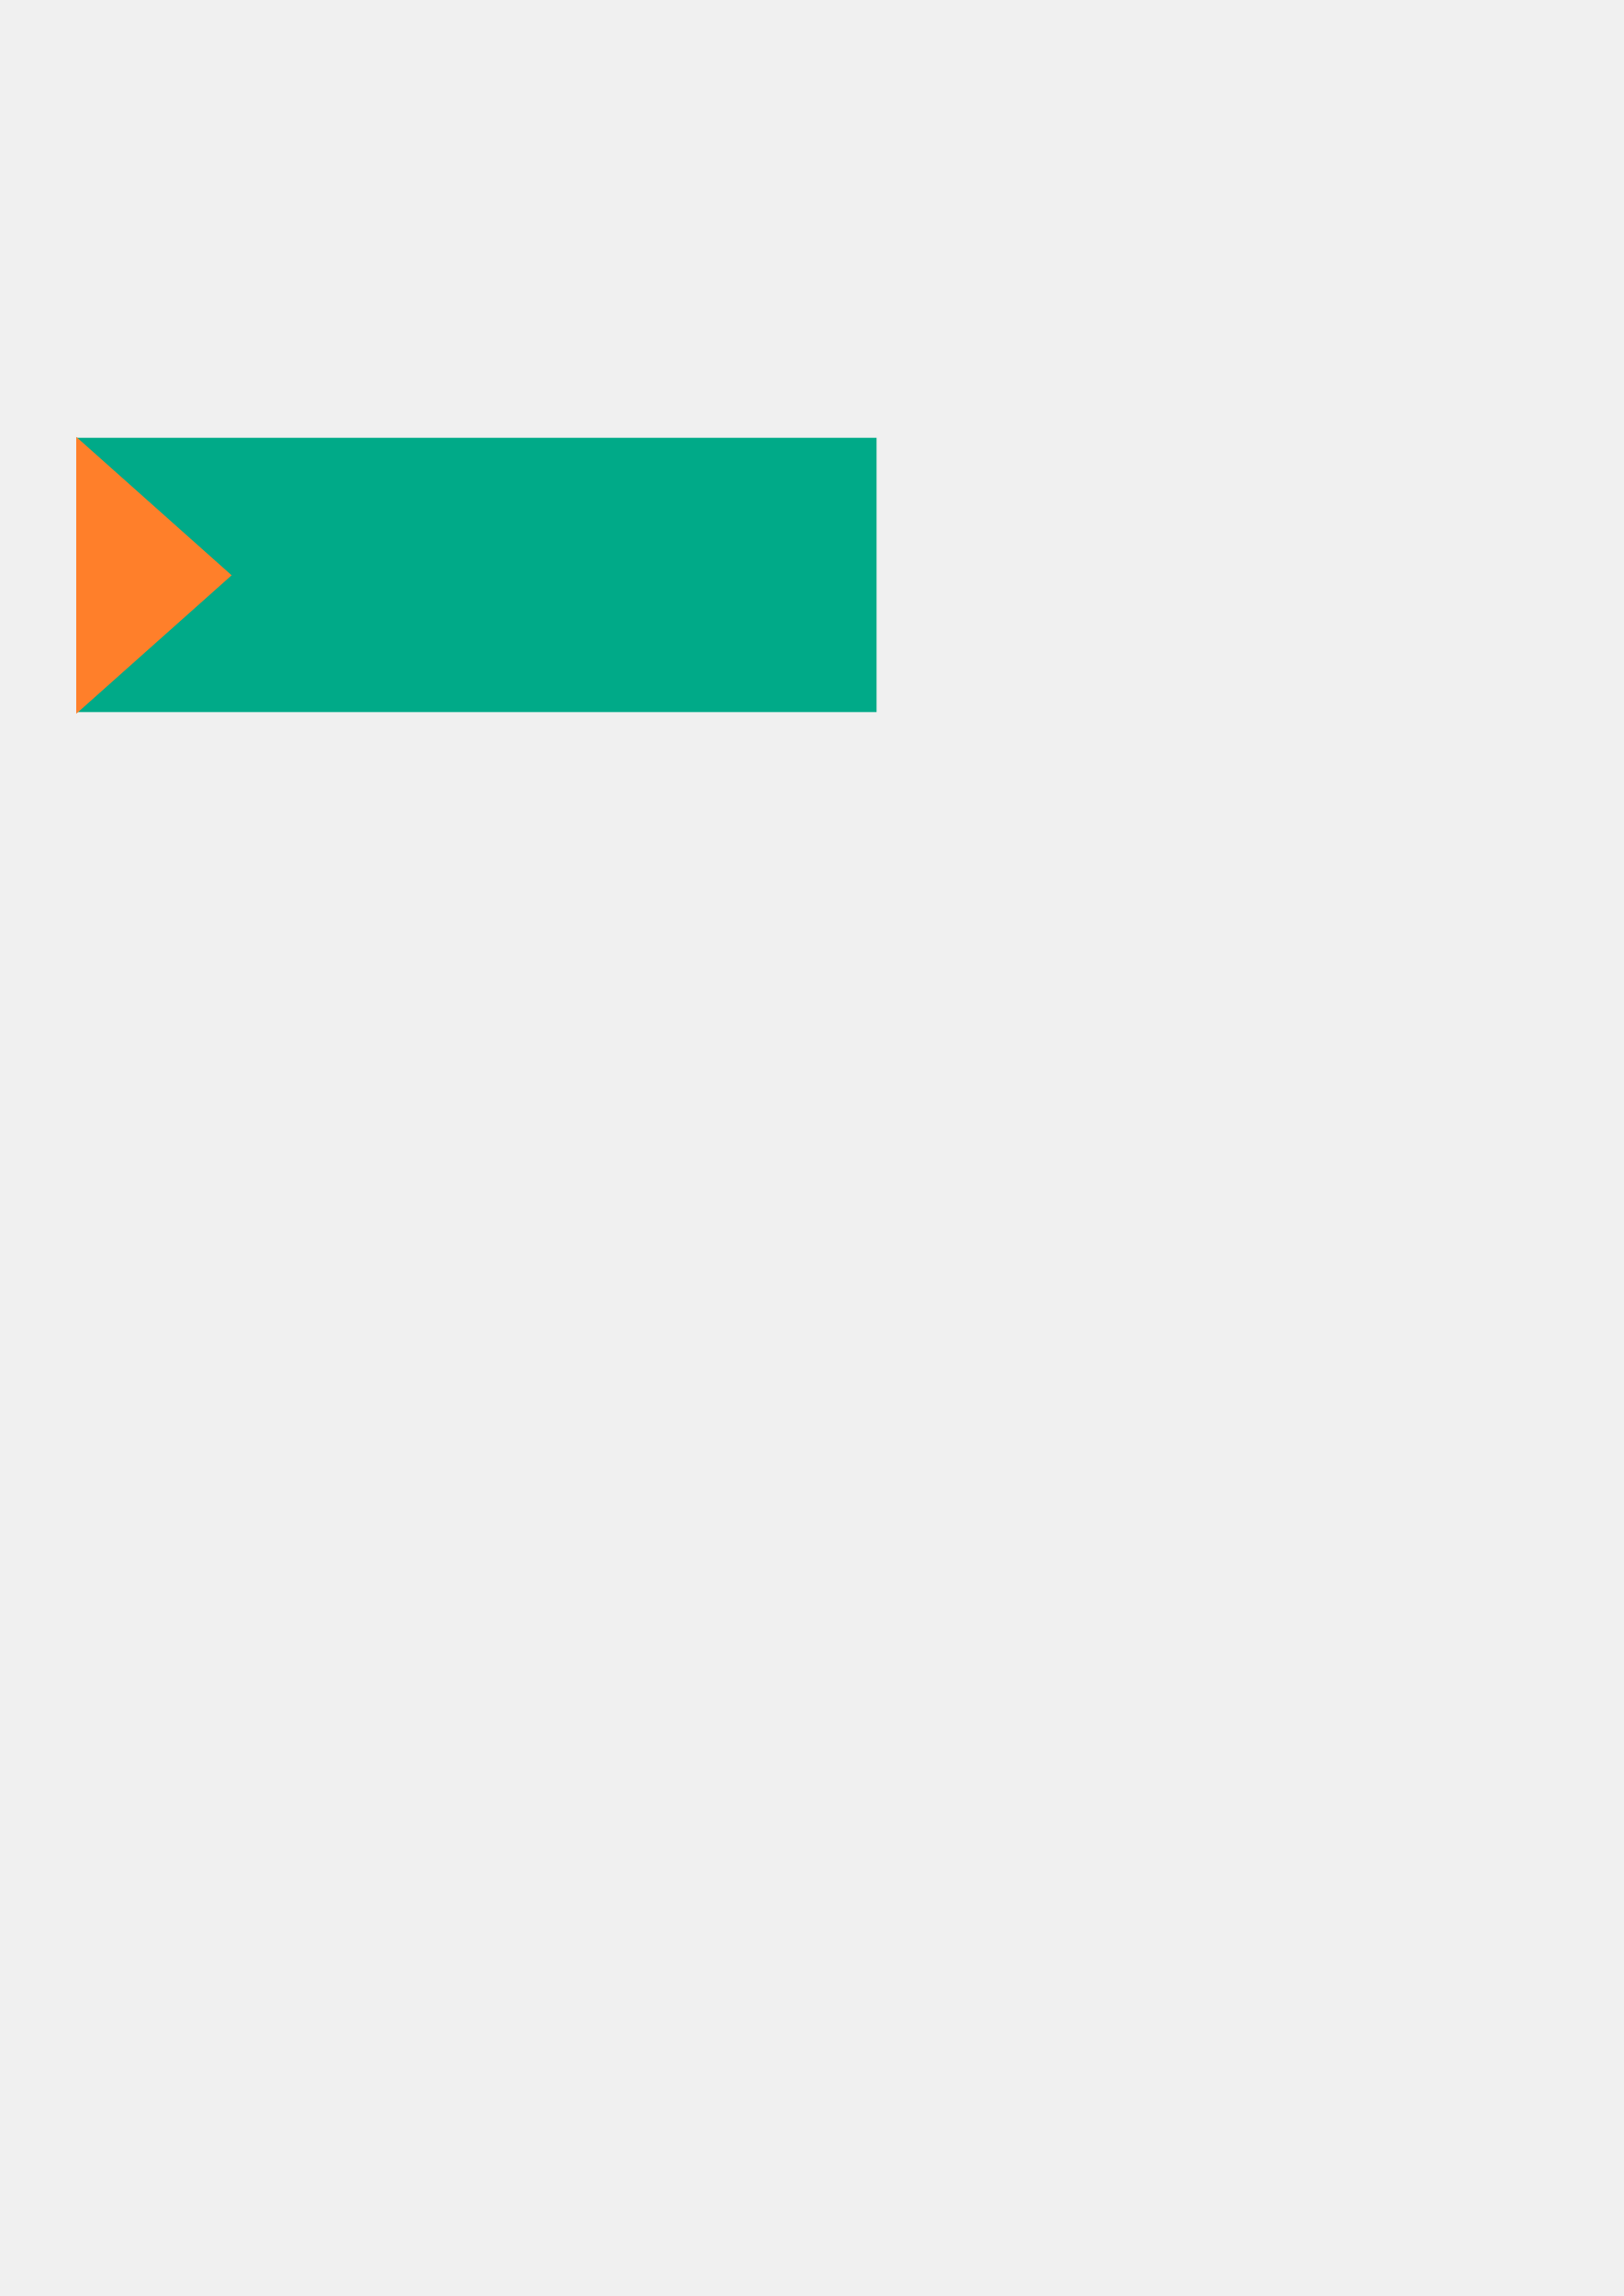
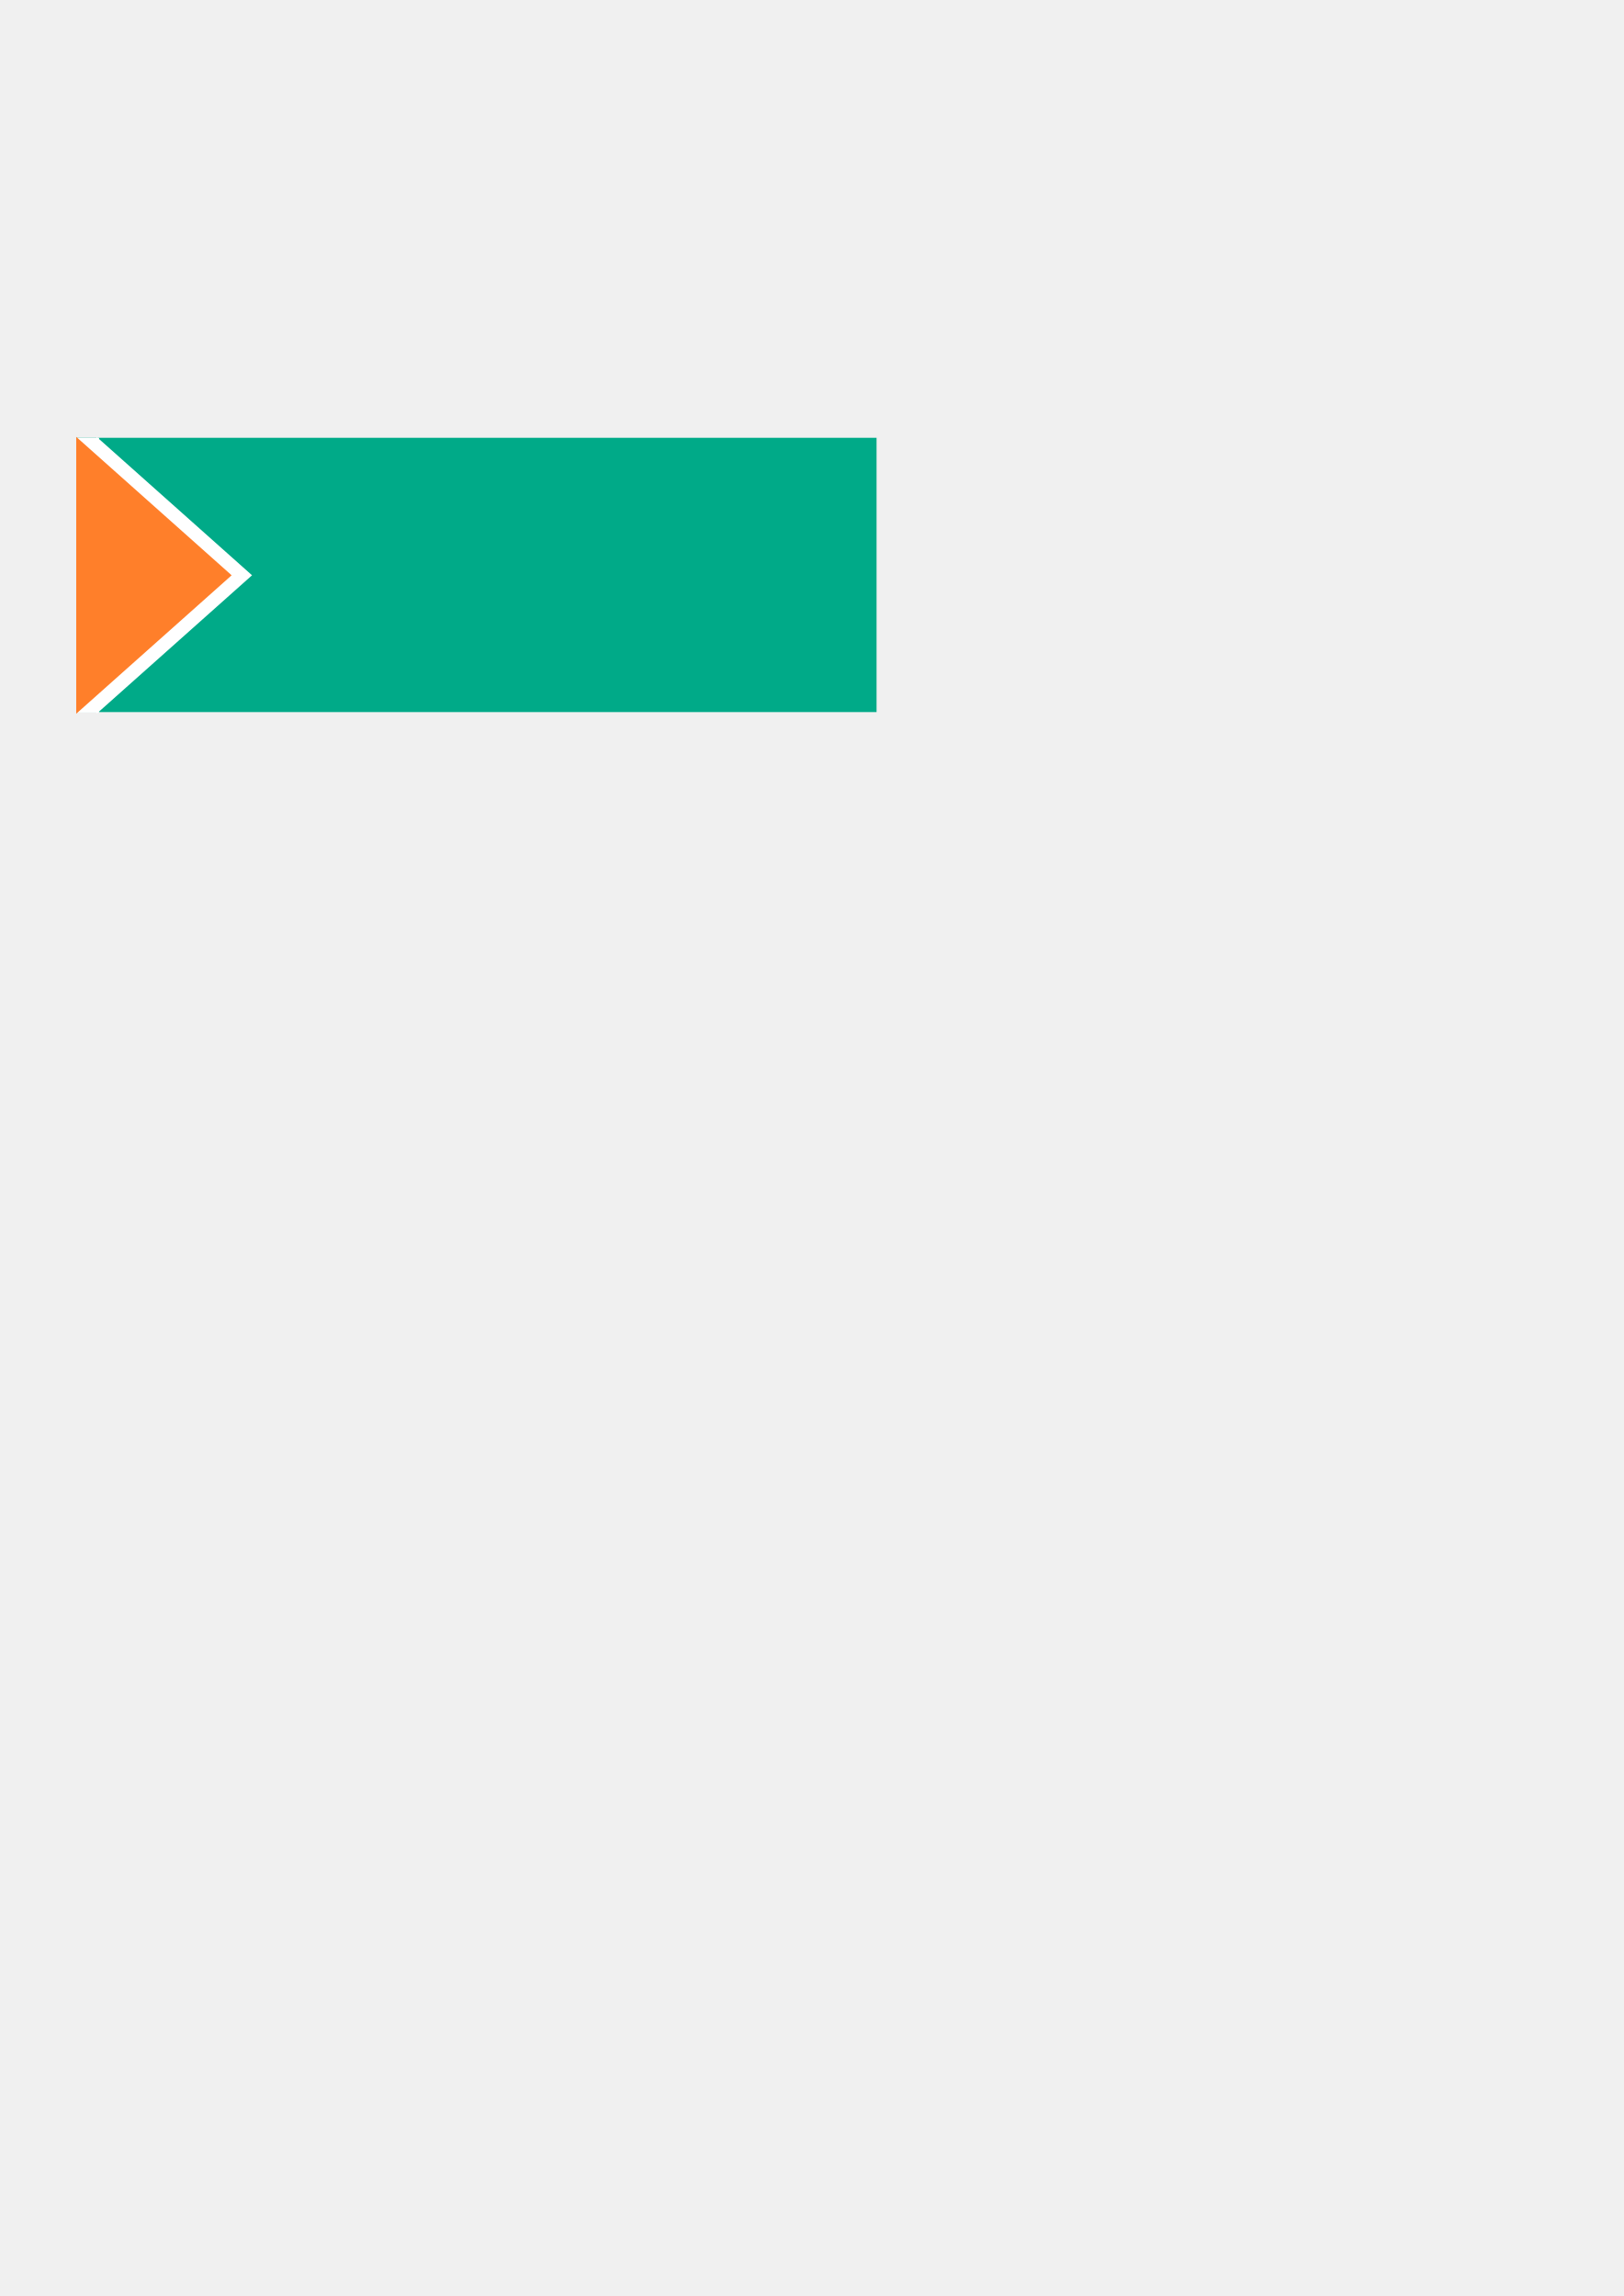
<svg xmlns="http://www.w3.org/2000/svg" width="210mm" height="297mm" viewBox="0 0 210 297" version="1.1" id="svg8">
  <defs id="defs2" />
  <g id="layer1">
    <rect style="opacity:1;fill:#00aa88;fill-opacity:1;stroke:none;stroke-width:0.947;stroke-miterlimit:4;stroke-dasharray:none;stroke-opacity:1;paint-order:markers fill stroke" id="rect3699-6" width="103.495" height="35.479" x="9.873" y="56.632" />
+     <path style="opacity:1;fill:#ffffff;fill-opacity:1;stroke:none;stroke-width:0.517;stroke-miterlimit:4;stroke-dasharray:none;stroke-opacity:1;paint-order:markers fill stroke" d="m 12.497,56.509 20.1,17.907 v 0 l -20.1,17.908 z" id="rect3699-9" />
+     <rect style="opacity:1;fill:#ffffff;fill-opacity:1;stroke:none;stroke-width:0.338;stroke-miterlimit:4;stroke-dasharray:none;stroke-opacity:1;paint-order:markers fill stroke" id="rect24" width="2.94" height="35.547" x="9.873" y="56.632" />
    <path style="opacity:1;fill:#ff7f2a;fill-opacity:1;stroke:none;stroke-width:0.517;stroke-miterlimit:4;stroke-dasharray:none;stroke-opacity:1;paint-order:markers fill stroke" d="M 9.859,56.51 29.959,74.417 v 0 L 9.859,92.325 Z" id="rect3699" />
  </g>
</svg>
